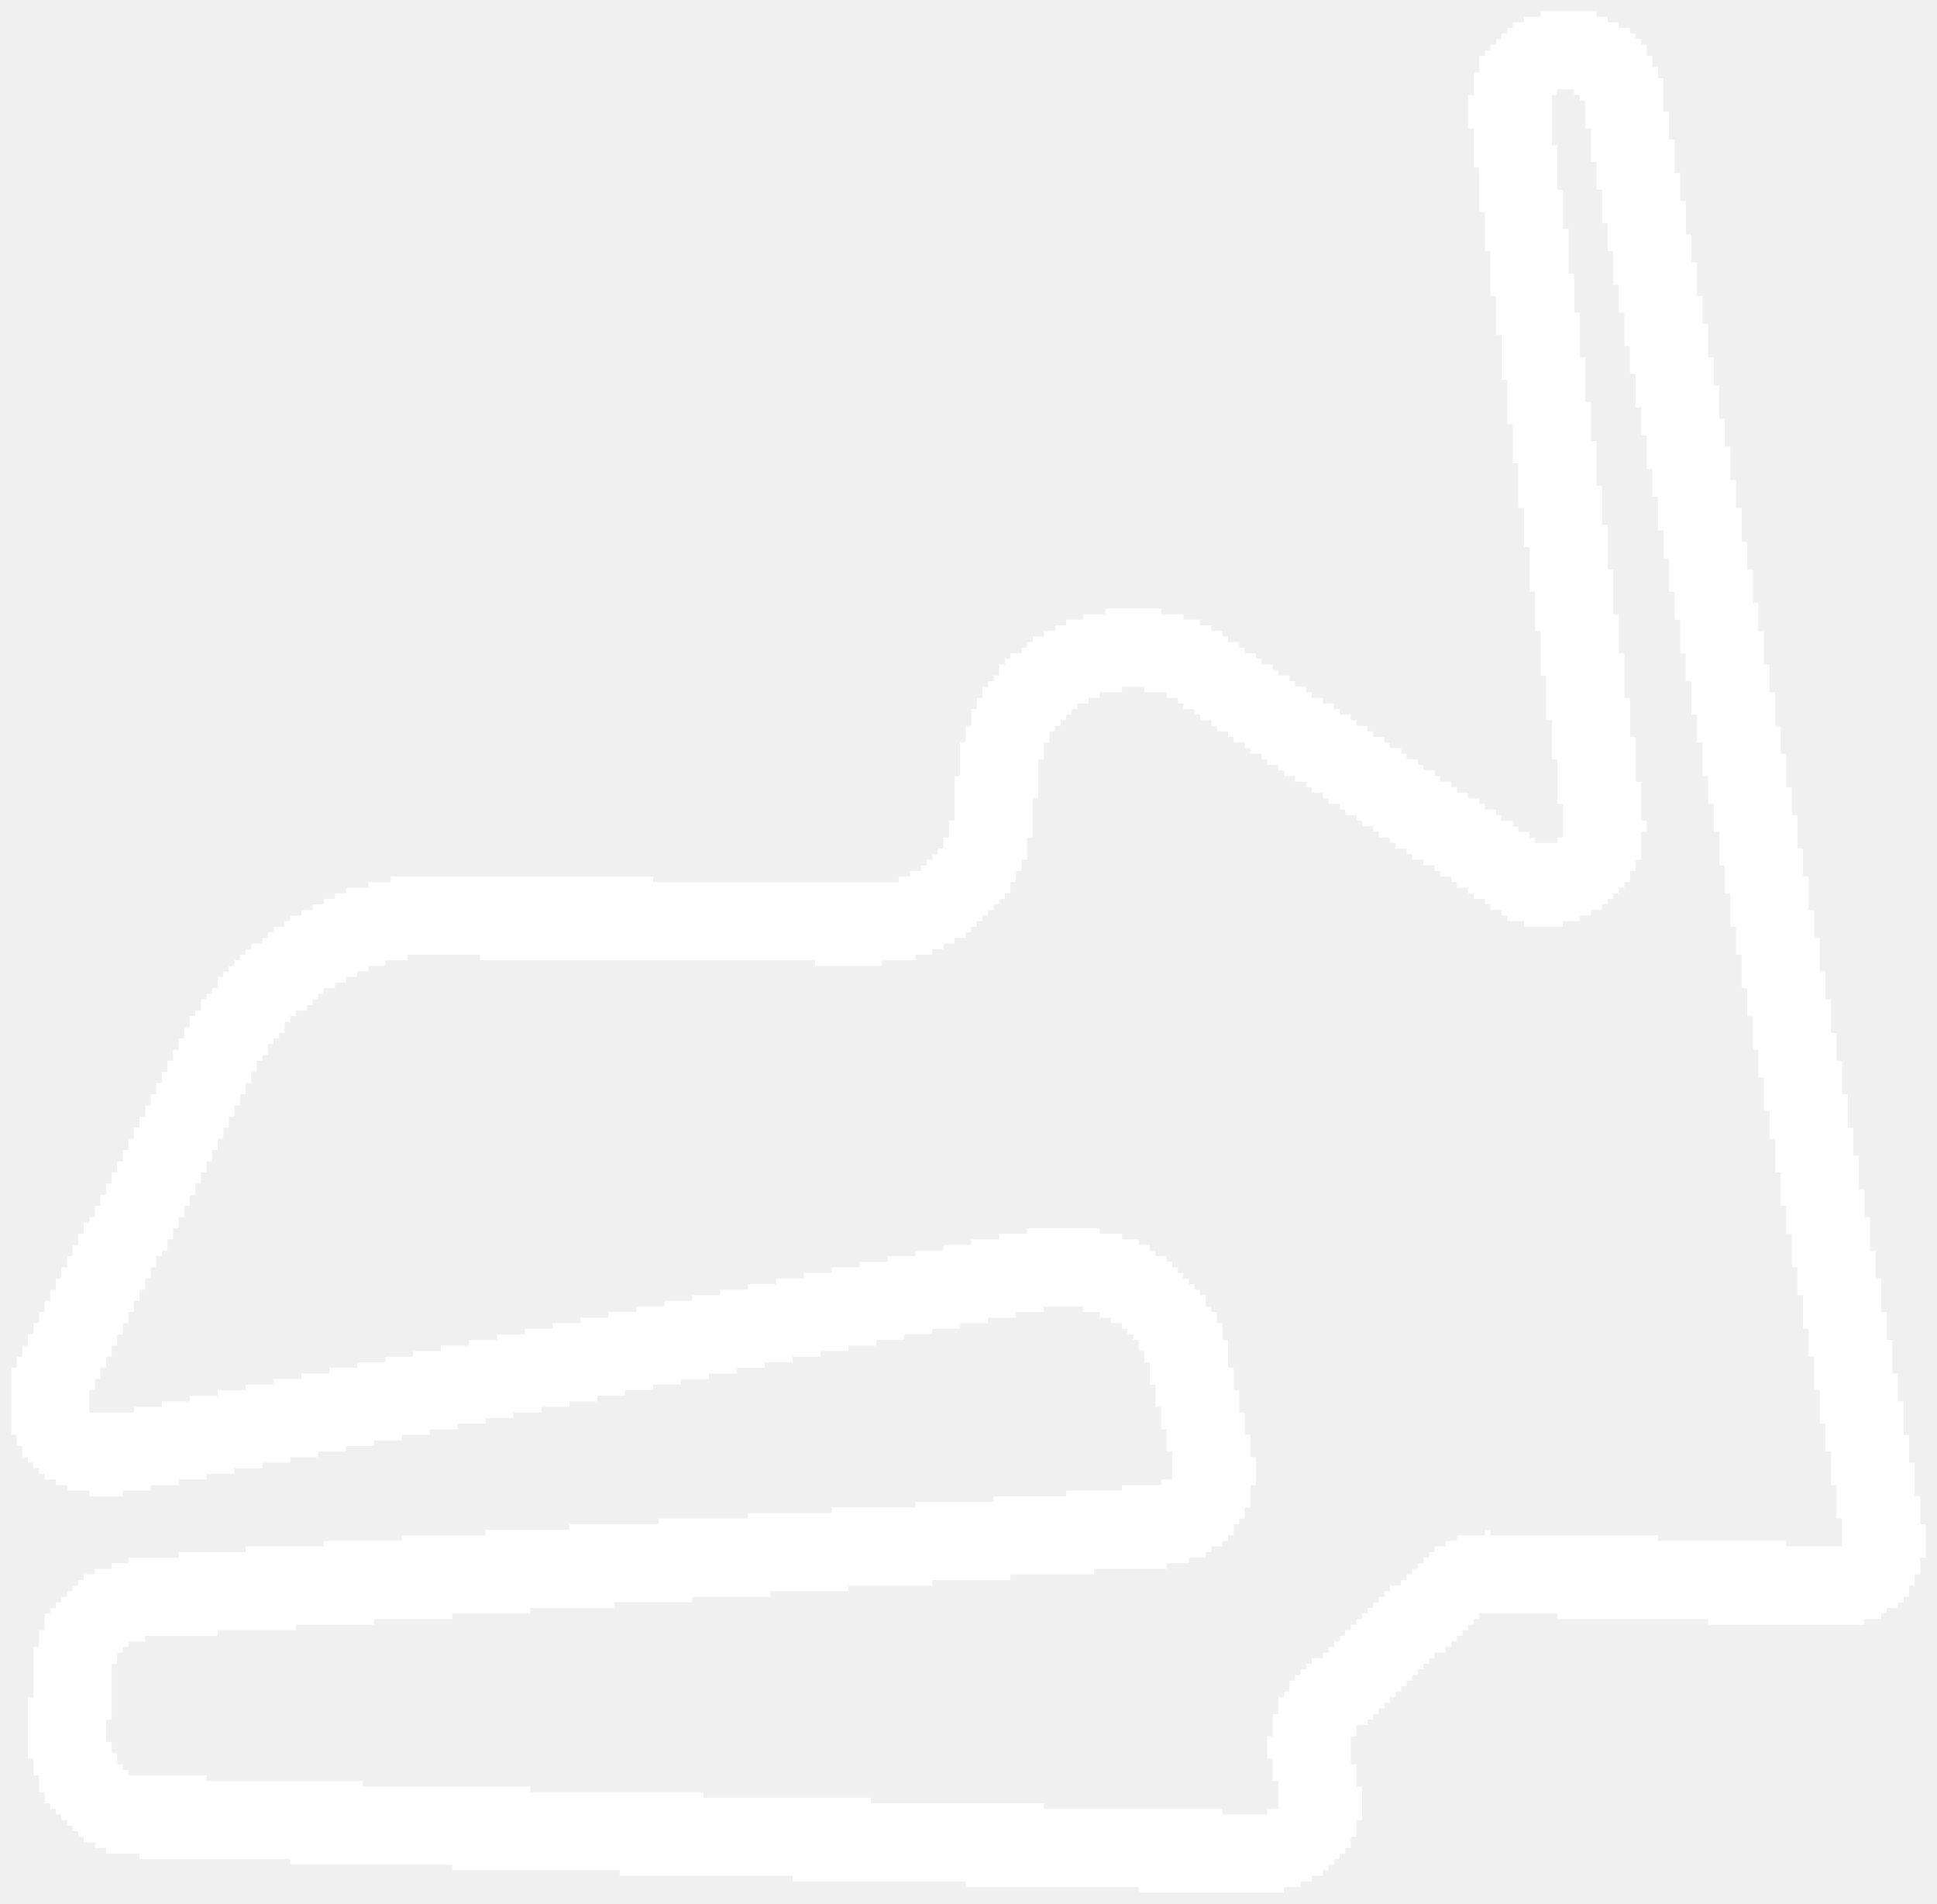
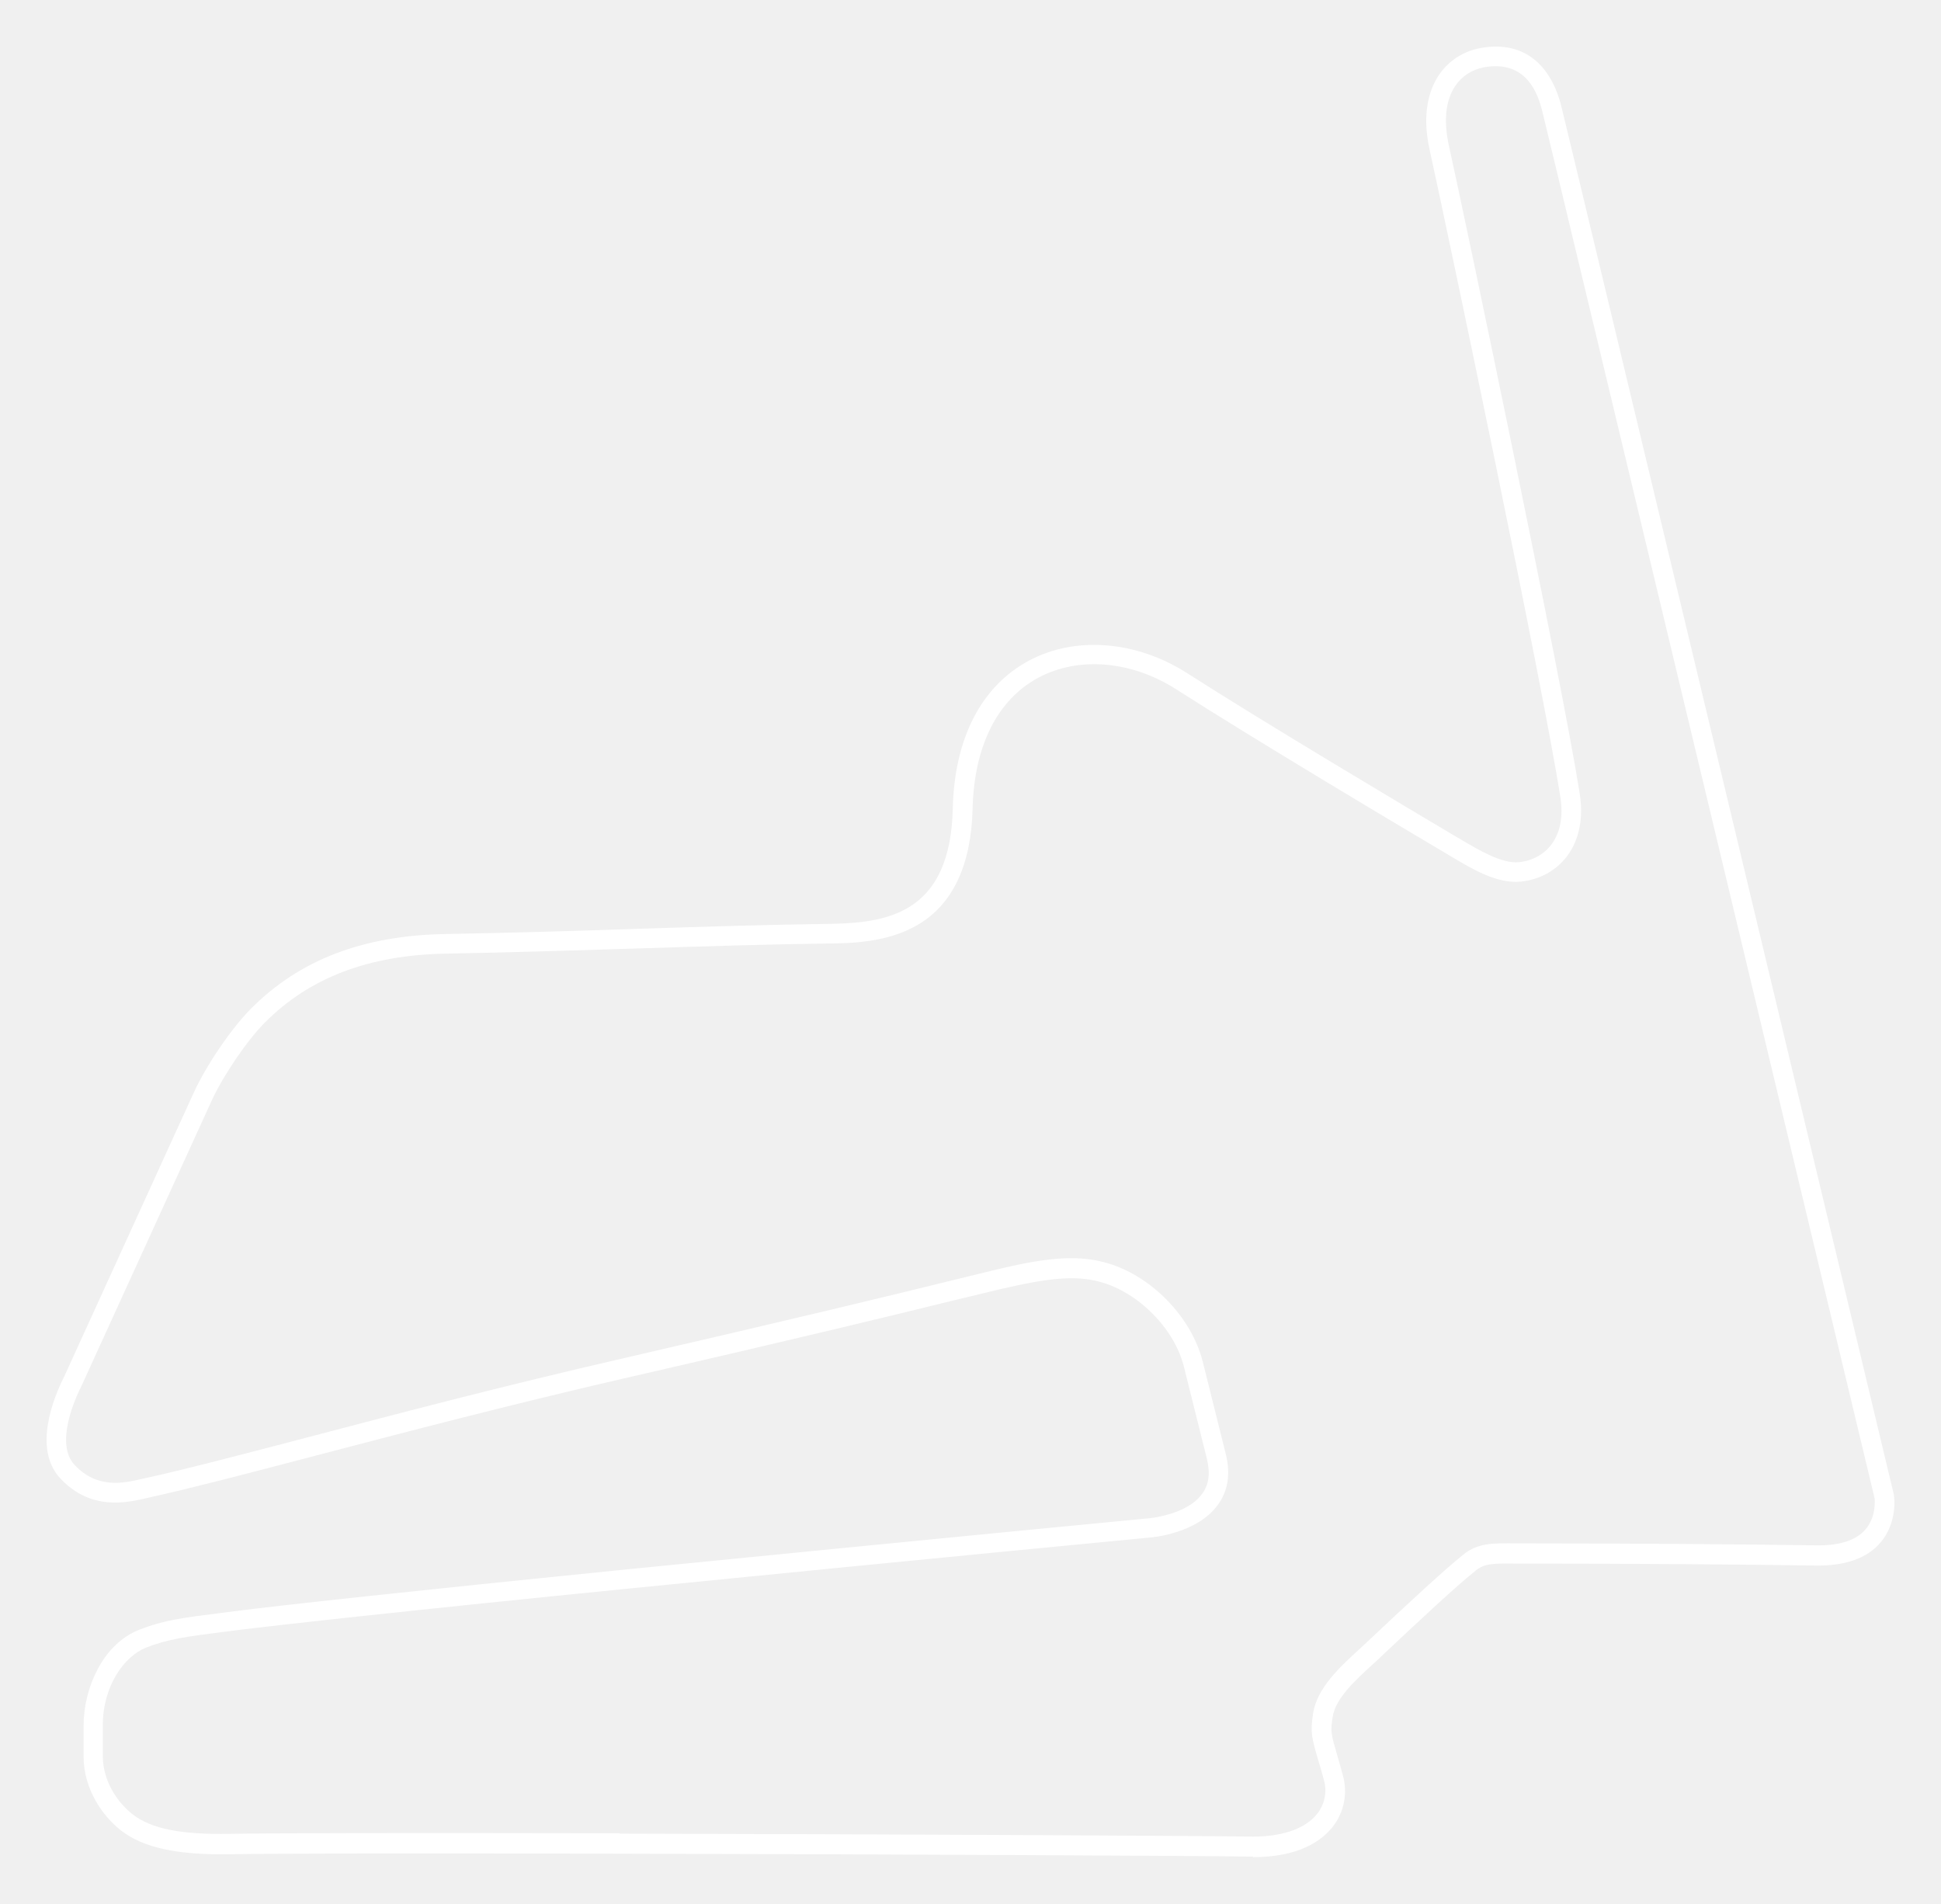
- <svg xmlns="http://www.w3.org/2000/svg" viewBox="0 0 347 341">
-   <path d="M0,0 L10,0 L10,1 L12,1 L12,2 L14,2 L14,3 L16,3 L16,4 L17,4 L17,5 L18,5 L18,6 L19,6 L19,8 L20,8 L20,10 L21,10 L21,12 L22,12 L22,18 L23,18 L23,23 L24,23 L24,29 L25,29 L25,34 L26,34 L26,40 L27,40 L27,45 L28,45 L28,51 L29,51 L29,56 L30,56 L30,62 L31,62 L31,67 L32,67 L32,73 L33,73 L33,78 L34,78 L34,84 L35,84 L35,89 L36,89 L36,95 L37,95 L37,100 L38,100 L38,106 L39,106 L39,111 L40,111 L40,117 L41,117 L41,122 L42,122 L42,128 L43,128 L43,133 L44,133 L44,139 L45,139 L45,144 L46,144 L46,150 L47,150 L47,155 L48,155 L48,161 L49,161 L49,166 L50,166 L50,172 L51,172 L51,177 L52,177 L52,183 L53,183 L53,188 L54,188 L54,194 L55,194 L55,200 L56,200 L56,205 L57,205 L57,211 L58,211 L58,216 L59,216 L59,222 L60,222 L60,227 L61,227 L61,233 L62,233 L62,238 L63,238 L63,244 L64,244 L64,249 L65,249 L65,255 L66,255 L66,260 L67,260 L67,266 L68,266 L68,271 L69,271 L69,277 L68,277 L68,280 L67,280 L67,282 L66,282 L66,284 L65,284 L65,285 L64,285 L64,286 L62,286 L62,287 L61,287 L61,288 L58,288 L58,289 L30,289 L30,288 L3,288 L3,287 L-11,287 L-11,288 L-12,288 L-12,289 L-13,289 L-13,290 L-14,290 L-14,291 L-15,291 L-15,292 L-16,292 L-16,293 L-17,293 L-17,294 L-19,294 L-19,295 L-20,295 L-20,296 L-21,296 L-21,297 L-22,297 L-22,298 L-23,298 L-23,299 L-24,299 L-24,300 L-25,300 L-25,301 L-26,301 L-26,302 L-27,302 L-27,303 L-28,303 L-28,304 L-29,304 L-29,305 L-30,305 L-30,306 L-31,306 L-31,307 L-33,307 L-33,309 L-34,309 L-34,314 L-33,314 L-33,318 L-32,318 L-32,324 L-33,324 L-33,327 L-34,327 L-34,329 L-35,329 L-35,330 L-36,330 L-36,331 L-37,331 L-37,332 L-38,332 L-38,333 L-39,333 L-39,334 L-41,334 L-41,335 L-43,335 L-43,336 L-46,336 L-46,337 L-72,337 L-72,336 L-103,336 L-103,335 L-134,335 L-134,334 L-165,334 L-165,333 L-195,333 L-195,332 L-224,332 L-224,331 L-251,331 L-251,330 L-257,330 L-257,329 L-259,329 L-259,328 L-261,328 L-261,327 L-262,327 L-262,326 L-263,326 L-263,325 L-264,325 L-264,324 L-265,324 L-265,323 L-266,323 L-266,322 L-267,322 L-267,321 L-268,321 L-268,319 L-269,319 L-269,316 L-270,316 L-270,313 L-271,313 L-271,302 L-270,302 L-270,293 L-269,293 L-269,290 L-268,290 L-268,287 L-267,287 L-267,286 L-266,286 L-266,285 L-265,285 L-265,284 L-264,284 L-264,283 L-263,283 L-263,282 L-262,282 L-262,281 L-261,281 L-261,280 L-259,280 L-259,279 L-256,279 L-256,278 L-253,278 L-253,277 L-244,277 L-244,276 L-232,276 L-232,275 L-218,275 L-218,274 L-204,274 L-204,273 L-189,273 L-189,272 L-174,272 L-174,271 L-158,271 L-158,270 L-142,270 L-142,269 L-127,269 L-127,268 L-112,268 L-112,267 L-98,267 L-98,266 L-85,266 L-85,265 L-75,265 L-75,264 L-68,264 L-68,263 L-66,263 L-66,258 L-67,258 L-67,254 L-68,254 L-68,250 L-69,250 L-69,246 L-70,246 L-70,242 L-71,242 L-71,240 L-72,240 L-72,238 L-73,238 L-73,237 L-74,237 L-74,236 L-75,236 L-75,235 L-77,235 L-77,234 L-79,234 L-79,233 L-82,233 L-82,232 L-89,232 L-89,233 L-94,233 L-94,234 L-99,234 L-99,235 L-104,235 L-104,236 L-109,236 L-109,237 L-114,237 L-114,238 L-119,238 L-119,239 L-124,239 L-124,240 L-129,240 L-129,241 L-134,241 L-134,242 L-139,242 L-139,243 L-144,243 L-144,244 L-149,244 L-149,245 L-154,245 L-154,246 L-159,246 L-159,247 L-164,247 L-164,248 L-169,248 L-169,249 L-174,249 L-174,250 L-179,250 L-179,251 L-184,251 L-184,252 L-189,252 L-189,253 L-194,253 L-194,254 L-199,254 L-199,255 L-204,255 L-204,256 L-209,256 L-209,257 L-214,257 L-214,258 L-219,258 L-219,259 L-224,259 L-224,260 L-229,260 L-229,261 L-234,261 L-234,262 L-239,262 L-239,263 L-244,263 L-244,264 L-249,264 L-249,265 L-254,265 L-254,266 L-260,266 L-260,265 L-264,265 L-264,264 L-266,264 L-266,263 L-268,263 L-268,262 L-269,262 L-269,261 L-270,261 L-270,260 L-271,260 L-271,259 L-272,259 L-272,257 L-273,257 L-273,255 L-274,255 L-274,243 L-273,243 L-273,241 L-272,241 L-272,239 L-271,239 L-271,237 L-270,237 L-270,235 L-269,235 L-269,233 L-268,233 L-268,231 L-267,231 L-267,229 L-266,229 L-266,227 L-265,227 L-265,225 L-264,225 L-264,223 L-263,223 L-263,221 L-262,221 L-262,219 L-261,219 L-261,217 L-260,217 L-260,216 L-259,216 L-259,214 L-258,214 L-258,212 L-257,212 L-257,210 L-256,210 L-256,208 L-255,208 L-255,206 L-254,206 L-254,204 L-253,204 L-253,202 L-252,202 L-252,200 L-251,200 L-251,198 L-250,198 L-250,196 L-249,196 L-249,194 L-248,194 L-248,192 L-247,192 L-247,190 L-246,190 L-246,188 L-245,188 L-245,186 L-244,186 L-244,184 L-243,184 L-243,182 L-242,182 L-242,180 L-241,180 L-241,179 L-240,179 L-240,177 L-239,177 L-239,176 L-238,176 L-238,175 L-237,175 L-237,173 L-236,173 L-236,172 L-235,172 L-235,171 L-234,171 L-234,170 L-233,170 L-233,169 L-232,169 L-232,168 L-231,168 L-231,167 L-229,167 L-229,166 L-228,166 L-228,165 L-227,165 L-227,164 L-225,164 L-225,163 L-224,163 L-224,162 L-222,162 L-222,161 L-220,161 L-220,160 L-218,160 L-218,159 L-216,159 L-216,158 L-214,158 L-214,157 L-210,157 L-210,156 L-206,156 L-206,155 L-159,155 L-159,156 L-115,156 L-115,155 L-113,155 L-113,154 L-111,154 L-111,153 L-110,153 L-110,152 L-109,152 L-109,151 L-108,151 L-108,150 L-107,150 L-107,148 L-106,148 L-106,145 L-105,145 L-105,137 L-104,137 L-104,131 L-103,131 L-103,128 L-102,128 L-102,125 L-101,125 L-101,123 L-100,123 L-100,121 L-99,121 L-99,120 L-98,120 L-98,119 L-97,119 L-97,117 L-96,117 L-96,116 L-95,116 L-95,115 L-93,115 L-93,114 L-92,114 L-92,113 L-91,113 L-91,112 L-89,112 L-89,111 L-87,111 L-87,110 L-85,110 L-85,109 L-82,109 L-82,108 L-78,108 L-78,107 L-68,107 L-68,108 L-64,108 L-64,109 L-61,109 L-61,110 L-59,110 L-59,111 L-57,111 L-57,112 L-56,112 L-56,113 L-54,113 L-54,114 L-53,114 L-53,115 L-51,115 L-51,116 L-50,116 L-50,117 L-48,117 L-48,118 L-47,118 L-47,119 L-45,119 L-45,120 L-44,120 L-44,121 L-42,121 L-42,122 L-41,122 L-41,123 L-39,123 L-39,124 L-37,124 L-37,125 L-36,125 L-36,126 L-34,126 L-34,127 L-33,127 L-33,128 L-31,128 L-31,129 L-30,129 L-30,130 L-28,130 L-28,131 L-27,131 L-27,132 L-25,132 L-25,133 L-24,133 L-24,134 L-22,134 L-22,135 L-21,135 L-21,136 L-19,136 L-19,137 L-18,137 L-18,138 L-16,138 L-16,139 L-15,139 L-15,140 L-13,140 L-13,141 L-11,141 L-11,142 L-10,142 L-10,143 L-8,143 L-8,144 L-7,144 L-7,145 L-5,145 L-5,146 L-4,146 L-4,147 L-2,147 L-2,148 L-1,148 L-1,149 L3,149 L3,148 L4,148 L4,142 L3,142 L3,134 L2,134 L2,127 L1,127 L1,119 L0,119 L0,111 L-1,111 L-1,104 L-2,104 L-2,96 L-3,96 L-3,89 L-4,89 L-4,81 L-5,81 L-5,74 L-6,74 L-6,66 L-7,66 L-7,58 L-8,58 L-8,51 L-9,51 L-9,43 L-10,43 L-10,36 L-11,36 L-11,28 L-12,28 L-12,21 L-13,21 L-13,15 L-12,15 L-12,11 L-11,11 L-11,8 L-10,8 L-10,7 L-9,7 L-9,6 L-8,6 L-8,5 L-7,5 L-7,4 L-6,4 L-6,3 L-5,3 L-5,2 L-3,2 L-3,1 L0,1 Z M3,14 L3,15 L2,15 L2,24 L3,24 L3,32 L4,32 L4,39 L5,39 L5,47 L6,47 L6,54 L7,54 L7,62 L8,62 L8,70 L9,70 L9,77 L10,77 L10,85 L11,85 L11,92 L12,92 L12,100 L13,100 L13,108 L14,108 L14,115 L15,115 L15,123 L16,123 L16,130 L17,130 L17,138 L18,138 L18,145 L19,145 L19,147 L18,147 L18,152 L17,152 L17,154 L16,154 L16,156 L15,156 L15,157 L14,157 L14,158 L13,158 L13,159 L12,159 L12,160 L11,160 L11,161 L9,161 L9,162 L7,162 L7,163 L4,163 L4,164 L-3,164 L-3,163 L-6,163 L-6,162 L-7,162 L-7,161 L-9,161 L-9,160 L-10,160 L-10,159 L-12,159 L-12,158 L-13,158 L-13,157 L-15,157 L-15,156 L-16,156 L-16,155 L-18,155 L-18,154 L-19,154 L-19,153 L-21,153 L-21,152 L-23,152 L-23,151 L-24,151 L-24,150 L-26,150 L-26,149 L-27,149 L-27,148 L-29,148 L-29,147 L-30,147 L-30,146 L-32,146 L-32,145 L-33,145 L-33,144 L-35,144 L-35,143 L-36,143 L-36,142 L-38,142 L-38,141 L-39,141 L-39,140 L-41,140 L-41,139 L-42,139 L-42,138 L-44,138 L-44,137 L-46,137 L-46,136 L-47,136 L-47,135 L-49,135 L-49,134 L-50,134 L-50,133 L-52,133 L-52,132 L-53,132 L-53,131 L-55,131 L-55,130 L-56,130 L-56,129 L-58,129 L-58,128 L-59,128 L-59,127 L-61,127 L-61,126 L-62,126 L-62,125 L-64,125 L-64,124 L-65,124 L-65,123 L-67,123 L-67,122 L-71,122 L-71,121 L-75,121 L-75,122 L-79,122 L-79,123 L-81,123 L-81,124 L-83,124 L-83,125 L-84,125 L-84,126 L-85,126 L-85,127 L-86,127 L-86,128 L-87,128 L-87,129 L-88,129 L-88,131 L-89,131 L-89,134 L-90,134 L-90,141 L-91,141 L-91,148 L-92,148 L-92,152 L-93,152 L-93,154 L-94,154 L-94,156 L-95,156 L-95,158 L-96,158 L-96,159 L-97,159 L-97,160 L-98,160 L-98,161 L-99,161 L-99,162 L-100,162 L-100,163 L-101,163 L-101,164 L-102,164 L-102,165 L-103,165 L-103,166 L-105,166 L-105,167 L-107,167 L-107,168 L-109,168 L-109,169 L-112,169 L-112,170 L-118,170 L-118,171 L-130,171 L-130,170 L-190,170 L-190,169 L-203,169 L-203,170 L-207,170 L-207,171 L-210,171 L-210,172 L-212,172 L-212,173 L-214,173 L-214,174 L-216,174 L-216,175 L-218,175 L-218,176 L-219,176 L-219,177 L-220,177 L-220,178 L-221,178 L-221,179 L-223,179 L-223,180 L-224,180 L-224,181 L-225,181 L-225,183 L-226,183 L-226,184 L-227,184 L-227,185 L-228,185 L-228,187 L-229,187 L-229,188 L-230,188 L-230,190 L-231,190 L-231,192 L-232,192 L-232,194 L-233,194 L-233,196 L-234,196 L-234,198 L-235,198 L-235,200 L-236,200 L-236,202 L-237,202 L-237,204 L-238,204 L-238,206 L-239,206 L-239,208 L-240,208 L-240,210 L-241,210 L-241,212 L-242,212 L-242,214 L-243,214 L-243,216 L-244,216 L-244,218 L-245,218 L-245,220 L-246,220 L-246,222 L-247,222 L-247,223 L-248,223 L-248,225 L-249,225 L-249,227 L-250,227 L-250,229 L-251,229 L-251,231 L-252,231 L-252,233 L-253,233 L-253,235 L-254,235 L-254,237 L-255,237 L-255,239 L-256,239 L-256,241 L-257,241 L-257,243 L-258,243 L-258,245 L-259,245 L-259,247 L-260,247 L-260,251 L-252,251 L-252,250 L-247,250 L-247,249 L-242,249 L-242,248 L-237,248 L-237,247 L-232,247 L-232,246 L-227,246 L-227,245 L-222,245 L-222,244 L-217,244 L-217,243 L-212,243 L-212,242 L-207,242 L-207,241 L-202,241 L-202,240 L-197,240 L-197,239 L-192,239 L-192,238 L-187,238 L-187,237 L-182,237 L-182,236 L-177,236 L-177,235 L-172,235 L-172,234 L-167,234 L-167,233 L-162,233 L-162,232 L-157,232 L-157,231 L-152,231 L-152,230 L-147,230 L-147,229 L-142,229 L-142,228 L-137,228 L-137,227 L-132,227 L-132,226 L-127,226 L-127,225 L-122,225 L-122,224 L-117,224 L-117,223 L-112,223 L-112,222 L-107,222 L-107,221 L-102,221 L-102,220 L-97,220 L-97,219 L-92,219 L-92,218 L-79,218 L-79,219 L-75,219 L-75,220 L-72,220 L-72,221 L-70,221 L-70,222 L-69,222 L-69,223 L-67,223 L-67,224 L-66,224 L-66,225 L-65,225 L-65,226 L-64,226 L-64,227 L-63,227 L-63,228 L-62,228 L-62,229 L-61,229 L-61,230 L-60,230 L-60,232 L-59,232 L-59,233 L-58,233 L-58,235 L-57,235 L-57,238 L-56,238 L-56,243 L-55,243 L-55,247 L-54,247 L-54,251 L-53,251 L-53,255 L-52,255 L-52,259 L-51,259 L-51,264 L-52,264 L-52,268 L-53,268 L-53,270 L-54,270 L-54,271 L-55,271 L-55,273 L-56,273 L-56,274 L-57,274 L-57,275 L-59,275 L-59,276 L-60,276 L-60,277 L-63,277 L-63,278 L-67,278 L-67,279 L-80,279 L-80,280 L-95,280 L-95,281 L-109,281 L-109,282 L-124,282 L-124,283 L-138,283 L-138,284 L-152,284 L-152,285 L-166,285 L-166,286 L-181,286 L-181,287 L-195,287 L-195,288 L-209,288 L-209,289 L-223,289 L-223,290 L-237,290 L-237,291 L-250,291 L-250,292 L-253,292 L-253,293 L-254,293 L-254,294 L-255,294 L-255,296 L-256,296 L-256,306 L-257,306 L-257,310 L-256,310 L-256,312 L-255,312 L-255,314 L-254,314 L-254,315 L-253,315 L-253,316 L-239,316 L-239,317 L-211,317 L-211,318 L-181,318 L-181,319 L-150,319 L-150,320 L-120,320 L-120,321 L-89,321 L-89,322 L-57,322 L-57,323 L-49,323 L-49,322 L-47,322 L-47,317 L-48,317 L-48,313 L-49,313 L-49,309 L-48,309 L-48,305 L-47,305 L-47,302 L-46,302 L-46,301 L-45,301 L-45,299 L-44,299 L-44,298 L-43,298 L-43,297 L-42,297 L-42,296 L-41,296 L-41,295 L-39,295 L-39,294 L-38,294 L-38,293 L-37,293 L-37,292 L-36,292 L-36,291 L-35,291 L-35,290 L-34,290 L-34,289 L-33,289 L-33,288 L-32,288 L-32,287 L-31,287 L-31,286 L-30,286 L-30,285 L-29,285 L-29,284 L-28,284 L-28,283 L-27,283 L-27,282 L-25,282 L-25,281 L-24,281 L-24,280 L-23,280 L-23,279 L-22,279 L-22,278 L-21,278 L-21,277 L-20,277 L-20,276 L-19,276 L-19,275 L-17,275 L-17,274 L-15,274 L-15,273 L-10,273 L-10,272 L-9,272 L-9,273 L21,273 L21,274 L44,274 L44,275 L54,275 L54,270 L53,270 L53,264 L52,264 L52,258 L51,258 L51,253 L50,253 L50,247 L49,247 L49,241 L48,241 L48,236 L47,236 L47,230 L46,230 L46,225 L45,225 L45,219 L44,219 L44,214 L43,214 L43,208 L42,208 L42,202 L41,202 L41,197 L40,197 L40,191 L39,191 L39,186 L38,186 L38,180 L37,180 L37,175 L36,175 L36,169 L35,169 L35,164 L34,164 L34,158 L33,158 L33,153 L32,153 L32,147 L31,147 L31,142 L30,142 L30,137 L29,137 L29,131 L28,131 L28,126 L27,126 L27,120 L26,120 L26,115 L25,115 L25,109 L24,109 L24,104 L23,104 L23,98 L22,98 L22,93 L21,93 L21,87 L20,87 L20,82 L19,82 L19,76 L18,76 L18,71 L17,71 L17,65 L16,65 L16,60 L15,60 L15,54 L14,54 L14,49 L13,49 L13,43 L12,43 L12,38 L11,38 L11,32 L10,32 L10,27 L9,27 L9,21 L8,21 L8,16 L7,16 L7,15 L6,15 L6,14 Z " fill="#fff" transform="translate(276,2)" />
+ <svg xmlns="http://www.w3.org/2000/svg" viewBox="10.951 23.285 999.943 980.606">
+   <path d="M656.4,979.6c-1.1,0-2.2,0-3.4,0-10.9-.3-182.3-1.2-327.9-1.5h-5.1c-100.2-.2-169.3-.1-189.9.3-27.8.5-45.4-3.3-56.9-12.3-9.3-7.3-19.2-21.1-19.2-38.1v-15.6c0-10,2.5-20.3,7.1-29,5.2-10,12.7-17.1,21.5-20.6,12.7-5,22.6-6.2,42.3-8.7,2.2-.3,4.6-.6,7.1-.9,22.4-2.9,89.2-10.2,203.6-21.7,158-15.7,265.6-26,266.7-26.1h.1c.2,0,19.9-1.6,27.9-12.7,3.5-4.8,4.2-10.6,2.4-18l-11.8-47.3c-4.9-19.8-23.6-38.6-43.5-43.9-12.1-3.2-25.4-2.2-51,3.8-7.2,1.7-15.2,3.7-25.3,6.1-29.7,7.3-74.6,18.3-167.4,39.6-60.4,13.9-115.8,28.5-160.2,40.1-34.2,9-63.8,16.7-85.4,21.5-.6.1-1.2.3-1.8.4-10,2.3-28.5,6.6-44.2-10.1-14.4-15.3-3.5-41.8,1.9-52.5l66.9-146.6c6.7-14.4,19.4-33,29.5-43.1,25-25.1,57.8-37.6,100.2-38.3,33.5-.6,67.2-1.6,99.7-2.7,34-1.1,66.1-2.1,96-2.5,11.5-.2,28.8-.4,42.2-8.2,15.1-8.8,22.7-25.6,23.3-51.3.8-36.1,14.8-63.2,39.4-76.2,23.9-12.7,55.1-10.2,81.3,6.5,39.1,25.1,113.5,69.4,138.8,84.4.8.5,1.7,1,2.6,1.5,8.8,5.2,20.8,12.4,29.6,11.5,6.8-.7,12.7-3.9,16.6-9,4.6-6,6.3-14.5,4.7-24.5-9-57.9-58.4-292.9-67.4-333.7-4.2-19.1.2-31.2,4.6-37.9,4.9-7.5,12.5-12.5,21.3-14.2,20.7-3.9,35.5,6.3,41.7,28.7,1.3,4.6,164.7,687.2,171.6,716.3v.4c.2.6,2.1,14-7,24.5-6.9,8-18.1,11.9-33.2,11.7-38.9-.6-97-1-144.5-1s-6.3,0-8.9,0c-13.3-.2-17.3,0-21.7,3.5-10,8-26.9,23.7-49.3,44.8-1.3,1.3-2.7,2.5-4.2,3.9-8.4,7.7-18.9,17.2-20.3,26.8-1.2,7.7-.8,8.8,2.2,19.2.8,2.9,1.9,6.5,3.1,11,2.5,9.2.6,18.9-5.3,26.4-5.7,7.2-17.4,15.6-41,15.6ZM330.2,967.8c144.6.3,312.4,1.2,323.2,1.5,16.9.5,29.7-3.6,36.1-11.7,3.9-4.9,5.2-11.3,3.5-17.4-1.2-4.4-2.2-8-3.1-10.8-3.1-10.7-4-13.6-2.5-23.5,2-13.1,13.9-24,23.5-32.8,1.4-1.3,2.8-2.6,4.1-3.8,22.6-21.3,39.7-37.1,49.9-45.3,7.5-6,14.8-5.9,28.2-5.7,2.6,0,5.5,0,8.8,0,47.6,0,105.7.4,144.7,1,11.8.2,20.4-2.5,25.3-8.1,5.6-6.4,4.9-14.9,4.8-16.1-4.1-17-169.6-708.7-171.5-715.7-1.8-6.3-7.1-25.7-30-21.4-6.1,1.2-11.3,4.6-14.7,9.8-4.8,7.3-5.9,17.7-3.2,30.1,9,40.8,58.4,276.3,67.5,334.3,2.5,16.2-2.3,26.5-6.7,32.3-5.6,7.3-14,11.9-23.6,12.9-12.2,1.3-25.3-6.6-35.9-12.9-.9-.5-1.7-1-2.5-1.5-25.4-15-99.8-59.4-139.1-84.6-23.1-14.8-50.3-17.1-71-6.1-21.2,11.3-33.2,35.2-34,67.5-.7,29.1-10.2,49.3-28.3,59.9-15.7,9.2-34.6,9.5-47.2,9.6-29.8.4-61.8,1.4-95.8,2.5-32.6,1-66.3,2.1-99.9,2.7-39.7.7-70.1,12.2-93.2,35.3-9.3,9.3-21.3,26.9-27.5,40.2l-67,146.8c-3.5,6.9-14,30.1-3.7,41.1,11.7,12.5,25.5,9.3,34.5,7.2.7-.2,1.3-.3,1.9-.4,21.4-4.7,50.9-12.5,85-21.4,44.5-11.7,100-26.3,160.6-40.2,92.7-21.4,137.6-32.3,167.2-39.6,10.1-2.5,18.1-4.4,25.4-6.2,23.5-5.6,40.2-8,55.9-3.8,23.5,6.2,44.8,27.8,50.7,51.3l11.8,47.3c2.6,10.3,1.2,19.2-4.1,26.4-10.7,14.7-33.6,16.7-35.3,16.8-3,.3-110.1,10.5-266.6,26.1-114.3,11.4-181,18.8-203.4,21.6-2.5.3-4.9.6-7.1.9-18.8,2.4-28.3,3.6-39.8,8.1-11,4.4-22.2,19.5-22.2,40.1v15.6c0,13.4,7.9,24.3,15.3,30.1,9.6,7.5,25.1,10.6,50.5,10.1,21.1-.4,92.2-.5,195.2-.3h5.1Z" transform="matrix(0.9999909 0 0 0.9999909 0.004928327 0)" fill="#fff" fill-rule="nonzero" stroke="none" stroke-width="1" stroke-linecap="round" stroke-linejoin="round" />
</svg>
